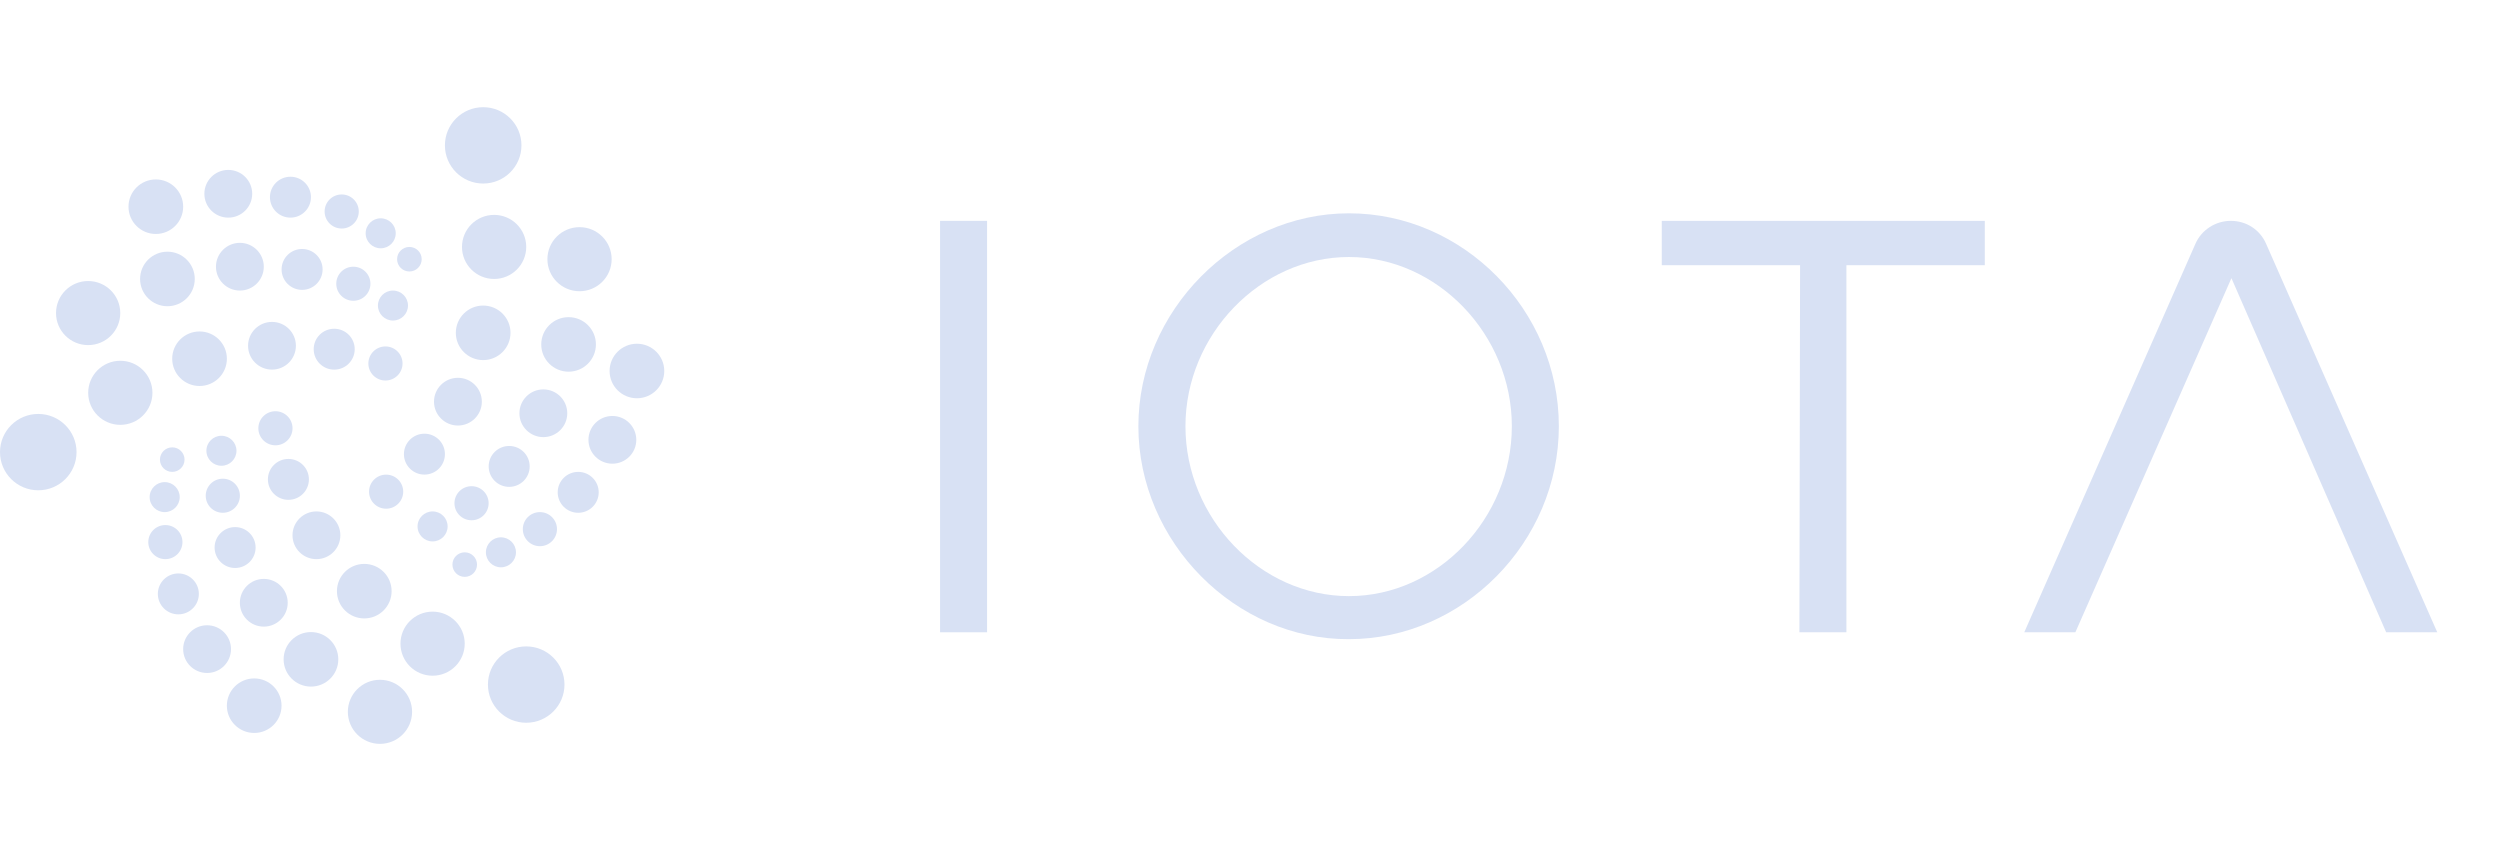
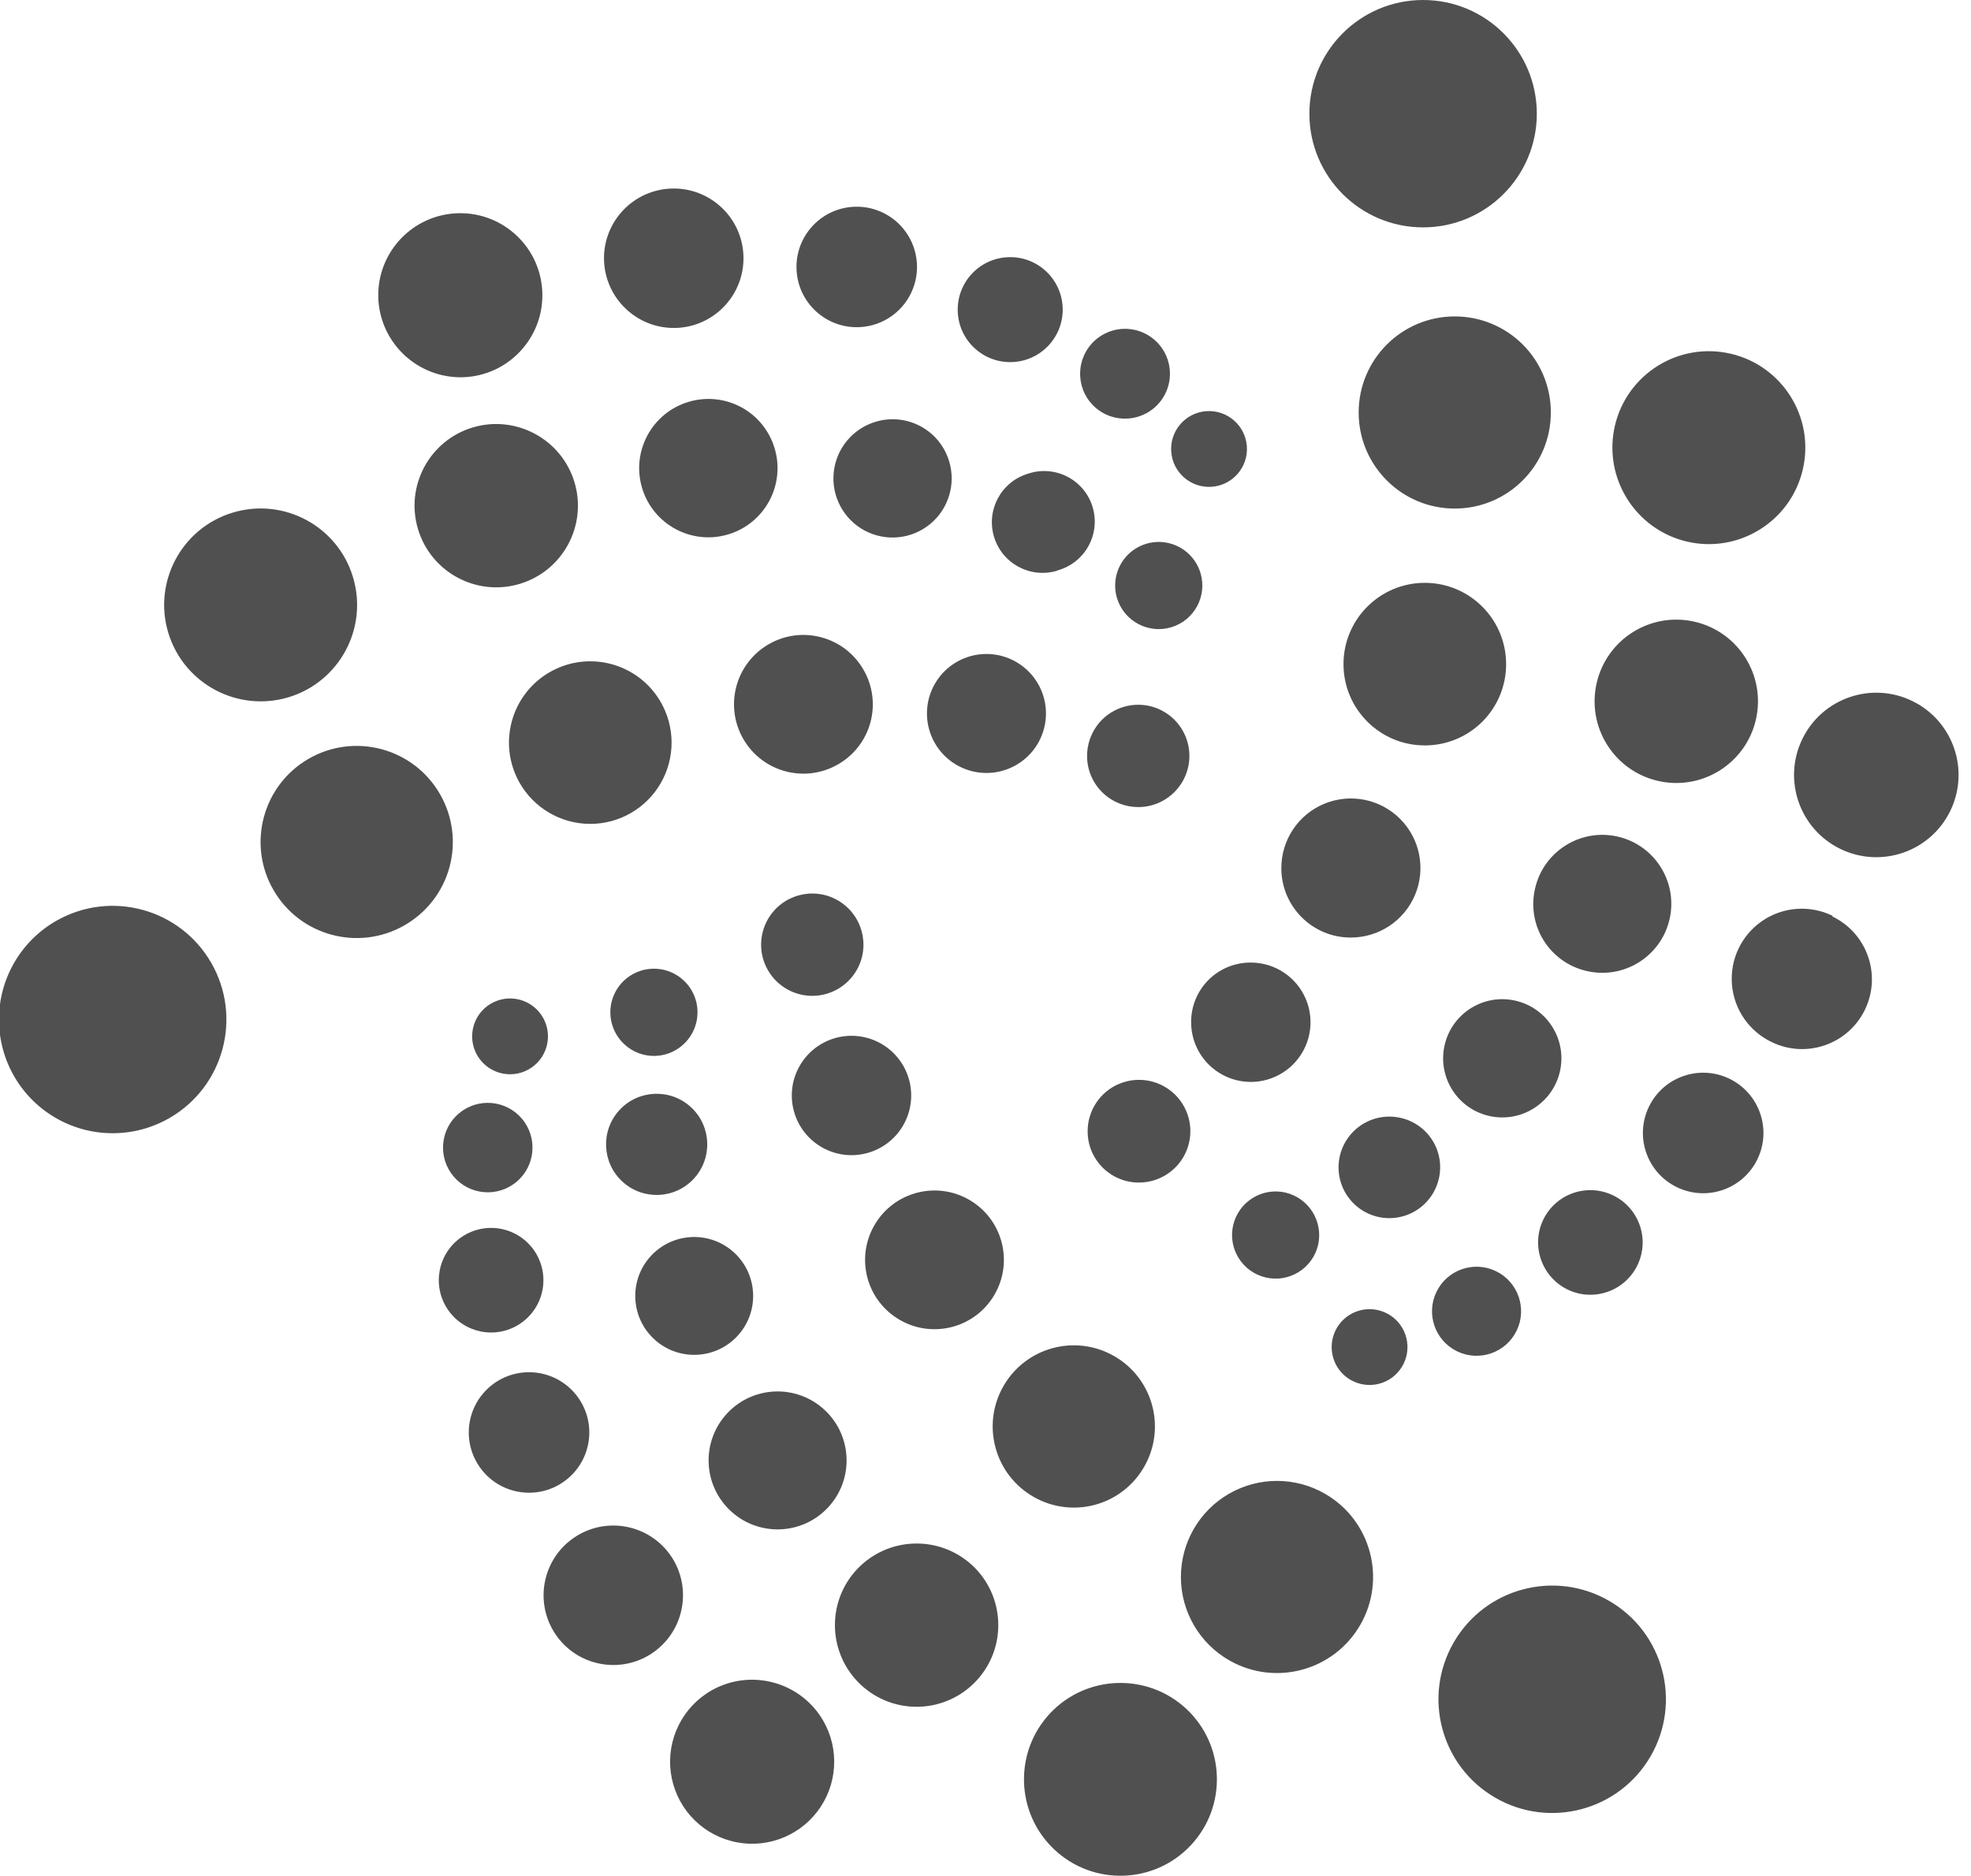
- <svg xmlns="http://www.w3.org/2000/svg" width="470" height="160" viewBox="0 0 470 160" fill="none">
-   <path d="M90.839 34.505C94.813 34.505 98.034 31.292 98.034 27.329C98.034 23.365 94.813 20.152 90.839 20.152C86.865 20.152 83.644 23.365 83.644 27.329C83.644 31.292 86.865 34.505 90.839 34.505Z" fill="#D8E1F4" />
-   <path d="M98.927 135.877C102.9 135.877 106.122 132.663 106.122 128.7C106.122 124.736 102.9 121.523 98.927 121.523C94.953 121.523 91.732 124.736 91.732 128.7C91.732 132.663 94.953 135.877 98.927 135.877Z" fill="#D8E1F4" />
-   <path d="M92.893 52.446C96.228 52.446 98.931 49.749 98.931 46.423C98.931 43.096 96.228 40.399 92.893 40.399C89.558 40.399 86.854 43.096 86.854 46.423C86.854 49.749 89.558 52.446 92.893 52.446Z" fill="#D8E1F4" />
-   <path d="M108.951 54.751C112.287 54.751 114.99 52.055 114.99 48.728C114.99 45.402 112.287 42.705 108.951 42.705C105.616 42.705 102.913 45.402 102.913 48.728C102.913 52.055 105.616 54.751 108.951 54.751Z" fill="#D8E1F4" />
-   <path d="M90.835 67.698C93.673 67.698 95.974 65.403 95.974 62.572C95.974 59.741 93.673 57.446 90.835 57.446C87.996 57.446 85.695 59.741 85.695 62.572C85.695 65.403 87.996 67.698 90.835 67.698Z" fill="#D8E1F4" />
-   <path d="M106.894 69.877C109.732 69.877 112.033 67.582 112.033 64.751C112.033 61.92 109.732 59.625 106.894 59.625C104.055 59.625 101.754 61.92 101.754 64.751C101.754 67.582 104.055 69.877 106.894 69.877Z" fill="#D8E1F4" />
-   <path d="M119.743 74.873C122.581 74.873 124.882 72.578 124.882 69.747C124.882 66.916 122.581 64.621 119.743 64.621C116.904 64.621 114.603 66.916 114.603 69.747C114.603 72.578 116.904 74.873 119.743 74.873Z" fill="#D8E1F4" />
-   <path d="M102.148 82.179C104.632 82.179 106.645 80.171 106.645 77.693C106.645 75.216 104.632 73.208 102.148 73.208C99.665 73.208 97.651 75.216 97.651 77.693C97.651 80.171 99.665 82.179 102.148 82.179Z" fill="#D8E1F4" />
-   <path d="M86.089 80C88.573 80 90.586 77.992 90.586 75.515C90.586 73.037 88.573 71.029 86.089 71.029C83.606 71.029 81.592 73.037 81.592 75.515C81.592 77.992 83.606 80 86.089 80Z" fill="#D8E1F4" />
-   <path d="M115.126 87.174C117.609 87.174 119.623 85.166 119.623 82.689C119.623 80.211 117.609 78.203 115.126 78.203C112.642 78.203 110.629 80.211 110.629 82.689C110.629 85.166 112.642 87.174 115.126 87.174Z" fill="#D8E1F4" />
-   <path d="M95.724 91.531C97.853 91.531 99.579 89.81 99.579 87.686C99.579 85.563 97.853 83.842 95.724 83.842C93.595 83.842 91.87 85.563 91.87 87.686C91.87 89.81 93.595 91.531 95.724 91.531Z" fill="#D8E1F4" />
-   <path d="M108.702 96.403C110.831 96.403 112.556 94.682 112.556 92.558C112.556 90.435 110.831 88.714 108.702 88.714C106.573 88.714 104.847 90.435 104.847 92.558C104.847 94.682 106.573 96.403 108.702 96.403Z" fill="#D8E1F4" />
-   <path d="M79.793 89.224C81.921 89.224 83.647 87.503 83.647 85.38C83.647 83.256 81.921 81.535 79.793 81.535C77.664 81.535 75.938 83.256 75.938 85.38C75.938 87.503 77.664 89.224 79.793 89.224Z" fill="#D8E1F4" />
-   <path d="M88.651 97.811C90.425 97.811 91.863 96.377 91.863 94.607C91.863 92.838 90.425 91.403 88.651 91.403C86.877 91.403 85.439 92.838 85.439 94.607C85.439 96.377 86.877 97.811 88.651 97.811Z" fill="#D8E1F4" />
-   <path d="M94.176 106.655C95.737 106.655 97.003 105.393 97.003 103.836C97.003 102.279 95.737 101.017 94.176 101.017C92.615 101.017 91.35 102.279 91.35 103.836C91.35 105.393 92.615 106.655 94.176 106.655Z" fill="#D8E1F4" />
-   <path d="M87.37 108.451C88.647 108.451 89.682 107.419 89.682 106.145C89.682 104.871 88.647 103.838 87.37 103.838C86.092 103.838 85.057 104.871 85.057 106.145C85.057 107.419 86.092 108.451 87.37 108.451Z" fill="#D8E1F4" />
-   <path d="M81.326 101.787C82.887 101.787 84.152 100.525 84.152 98.968C84.152 97.411 82.887 96.148 81.326 96.148C79.765 96.148 78.499 97.411 78.499 98.968C78.499 100.525 79.765 101.787 81.326 101.787Z" fill="#D8E1F4" />
-   <path d="M72.592 95.637C74.366 95.637 75.804 94.203 75.804 92.433C75.804 90.664 74.366 89.23 72.592 89.23C70.818 89.23 69.38 90.664 69.38 92.433C69.38 94.203 70.818 95.637 72.592 95.637Z" fill="#D8E1F4" />
-   <path d="M72.465 71.538C74.239 71.538 75.677 70.104 75.677 68.335C75.677 66.565 74.239 65.131 72.465 65.131C70.691 65.131 69.253 66.565 69.253 68.335C69.253 70.104 70.691 71.538 72.465 71.538Z" fill="#D8E1F4" />
-   <path d="M73.876 60.263C75.437 60.263 76.703 59.001 76.703 57.443C76.703 55.886 75.437 54.624 73.876 54.624C72.315 54.624 71.05 55.886 71.05 57.443C71.05 59.001 72.315 60.263 73.876 60.263Z" fill="#D8E1F4" />
-   <path d="M76.965 51.038C78.242 51.038 79.278 50.006 79.278 48.732C79.278 47.458 78.242 46.425 76.965 46.425C75.688 46.425 74.652 47.458 74.652 48.732C74.652 50.006 75.688 51.038 76.965 51.038Z" fill="#D8E1F4" />
-   <path d="M71.57 46.681C73.131 46.681 74.397 45.418 74.397 43.861C74.397 42.304 73.131 41.042 71.57 41.042C70.009 41.042 68.743 42.304 68.743 43.861C68.743 45.418 70.009 46.681 71.57 46.681Z" fill="#D8E1F4" />
-   <path d="M101.502 102.684C103.276 102.684 104.714 101.25 104.714 99.48C104.714 97.711 103.276 96.276 101.502 96.276C99.728 96.276 98.29 97.711 98.29 99.48C98.29 101.25 99.728 102.684 101.502 102.684Z" fill="#D8E1F4" />
-   <path d="M64.239 42.964C66.013 42.964 67.451 41.53 67.451 39.761C67.451 37.991 66.013 36.557 64.239 36.557C62.465 36.557 61.027 37.991 61.027 39.761C61.027 41.53 62.465 42.964 64.239 42.964Z" fill="#D8E1F4" />
-   <path d="M66.429 56.547C68.203 56.547 69.641 55.113 69.641 53.343C69.641 51.574 68.203 50.14 66.429 50.14C64.655 50.14 63.217 51.574 63.217 53.343C63.217 55.113 64.655 56.547 66.429 56.547Z" fill="#D8E1F4" />
-   <path d="M62.83 69.493C64.959 69.493 66.685 67.772 66.685 65.648C66.685 63.525 64.959 61.804 62.83 61.804C60.701 61.804 58.975 63.525 58.975 65.648C58.975 67.772 60.701 69.493 62.83 69.493Z" fill="#D8E1F4" />
-   <path d="M51.133 69.489C53.617 69.489 55.63 67.481 55.63 65.004C55.63 62.527 53.617 60.519 51.133 60.519C48.65 60.519 46.636 62.527 46.636 65.004C46.636 67.481 48.65 69.489 51.133 69.489Z" fill="#D8E1F4" />
-   <path d="M37.513 72.567C40.352 72.567 42.653 70.272 42.653 67.441C42.653 64.609 40.352 62.315 37.513 62.315C34.675 62.315 32.374 64.609 32.374 67.441C32.374 70.272 34.675 72.567 37.513 72.567Z" fill="#D8E1F4" />
-   <path d="M22.619 79.871C25.954 79.871 28.658 77.174 28.658 73.847C28.658 70.521 25.954 67.824 22.619 67.824C19.284 67.824 16.58 70.521 16.58 73.847C16.58 77.174 19.284 79.871 22.619 79.871Z" fill="#D8E1F4" />
-   <path d="M7.195 92.174C11.169 92.174 14.39 88.961 14.39 84.998C14.39 81.034 11.169 77.821 7.195 77.821C3.221 77.821 0 81.034 0 84.998C0 88.961 3.221 92.174 7.195 92.174Z" fill="#D8E1F4" />
-   <path d="M16.571 64.88C19.906 64.88 22.61 62.184 22.61 58.857C22.61 55.531 19.906 52.834 16.571 52.834C13.236 52.834 10.532 55.531 10.532 58.857C10.532 62.184 13.236 64.88 16.571 64.88Z" fill="#D8E1F4" />
-   <path d="M31.476 57.571C34.314 57.571 36.615 55.276 36.615 52.444C36.615 49.613 34.314 47.318 31.476 47.318C28.637 47.318 26.336 49.613 26.336 52.444C26.336 55.276 28.637 57.571 31.476 57.571Z" fill="#D8E1F4" />
-   <path d="M29.297 43.987C32.135 43.987 34.436 41.692 34.436 38.861C34.436 36.029 32.135 33.734 29.297 33.734C26.458 33.734 24.157 36.029 24.157 38.861C24.157 41.692 26.458 43.987 29.297 43.987Z" fill="#D8E1F4" />
-   <path d="M42.918 40.915C45.401 40.915 47.415 38.907 47.415 36.43C47.415 33.953 45.401 31.944 42.918 31.944C40.434 31.944 38.421 33.953 38.421 36.43C38.421 38.907 40.434 40.915 42.918 40.915Z" fill="#D8E1F4" />
-   <path d="M54.604 40.915C56.733 40.915 58.459 39.194 58.459 37.07C58.459 34.947 56.733 33.226 54.604 33.226C52.475 33.226 50.75 34.947 50.75 37.07C50.75 39.194 52.475 40.915 54.604 40.915Z" fill="#D8E1F4" />
-   <path d="M56.794 54.497C58.922 54.497 60.648 52.776 60.648 50.652C60.648 48.529 58.922 46.808 56.794 46.808C54.665 46.808 52.939 48.529 52.939 50.652C52.939 52.776 54.665 54.497 56.794 54.497Z" fill="#D8E1F4" />
-   <path d="M45.097 54.625C47.58 54.625 49.594 52.617 49.594 50.14C49.594 47.663 47.58 45.654 45.097 45.654C42.613 45.654 40.6 47.663 40.6 50.14C40.6 52.617 42.613 54.625 45.097 54.625Z" fill="#D8E1F4" />
-   <path d="M32.38 88.715C33.658 88.715 34.693 87.682 34.693 86.408C34.693 85.134 33.658 84.102 32.38 84.102C31.103 84.102 30.068 85.134 30.068 86.408C30.068 87.682 31.103 88.715 32.38 88.715Z" fill="#D8E1F4" />
-   <path d="M41.63 87.563C43.191 87.563 44.456 86.3 44.456 84.743C44.456 83.186 43.191 81.924 41.63 81.924C40.069 81.924 38.803 83.186 38.803 84.743C38.803 86.3 40.069 87.563 41.63 87.563Z" fill="#D8E1F4" />
-   <path d="M51.783 83.718C53.557 83.718 54.995 82.284 54.995 80.514C54.995 78.745 53.557 77.311 51.783 77.311C50.009 77.311 48.571 78.745 48.571 80.514C48.571 82.284 50.009 83.718 51.783 83.718Z" fill="#D8E1F4" />
-   <path d="M54.221 93.969C56.349 93.969 58.075 92.248 58.075 90.125C58.075 88.002 56.349 86.28 54.221 86.28C52.092 86.28 50.366 88.002 50.366 90.125C50.366 92.248 52.092 93.969 54.221 93.969Z" fill="#D8E1F4" />
-   <path d="M41.888 96.403C43.662 96.403 45.1 94.968 45.1 93.199C45.1 91.43 43.662 89.995 41.888 89.995C40.114 89.995 38.676 91.43 38.676 93.199C38.676 94.968 40.114 96.403 41.888 96.403Z" fill="#D8E1F4" />
-   <path d="M30.96 96.277C32.521 96.277 33.786 95.015 33.786 93.458C33.786 91.901 32.521 90.639 30.96 90.639C29.399 90.639 28.133 91.901 28.133 93.458C28.133 95.015 29.399 96.277 30.96 96.277Z" fill="#D8E1F4" />
-   <path d="M31.09 105.119C32.864 105.119 34.303 103.684 34.303 101.915C34.303 100.145 32.864 98.711 31.09 98.711C29.316 98.711 27.878 100.145 27.878 101.915C27.878 103.684 29.316 105.119 31.09 105.119Z" fill="#D8E1F4" />
-   <path d="M44.2 106.782C46.328 106.782 48.054 105.061 48.054 102.937C48.054 100.814 46.328 99.093 44.2 99.093C42.071 99.093 40.345 100.814 40.345 102.937C40.345 105.061 42.071 106.782 44.2 106.782Z" fill="#D8E1F4" />
-   <path d="M59.488 105.119C61.971 105.119 63.985 103.111 63.985 100.634C63.985 98.157 61.971 96.148 59.488 96.148C57.004 96.148 54.991 98.157 54.991 100.634C54.991 103.111 57.004 105.119 59.488 105.119Z" fill="#D8E1F4" />
-   <path d="M68.483 116.264C71.322 116.264 73.623 113.969 73.623 111.138C73.623 108.307 71.322 106.012 68.483 106.012C65.645 106.012 63.344 108.307 63.344 111.138C63.344 113.969 65.645 116.264 68.483 116.264Z" fill="#D8E1F4" />
-   <path d="M49.593 117.805C52.076 117.805 54.09 115.797 54.09 113.319C54.09 110.842 52.076 108.834 49.593 108.834C47.109 108.834 45.096 110.842 45.096 113.319C45.096 115.797 47.109 117.805 49.593 117.805Z" fill="#D8E1F4" />
-   <path d="M38.932 126.52C41.415 126.52 43.428 124.511 43.428 122.034C43.428 119.557 41.415 117.549 38.932 117.549C36.448 117.549 34.435 119.557 34.435 122.034C34.435 124.511 36.448 126.52 38.932 126.52Z" fill="#D8E1F4" />
-   <path d="M47.791 137.796C50.629 137.796 52.93 135.501 52.93 132.67C52.93 129.839 50.629 127.544 47.791 127.544C44.952 127.544 42.651 129.839 42.651 132.67C42.651 135.501 44.952 137.796 47.791 137.796Z" fill="#D8E1F4" />
-   <path d="M71.434 139.846C74.769 139.846 77.473 137.15 77.473 133.823C77.473 130.496 74.769 127.8 71.434 127.8C68.099 127.8 65.395 130.496 65.395 133.823C65.395 137.15 68.099 139.846 71.434 139.846Z" fill="#D8E1F4" />
-   <path d="M58.461 129.081C61.299 129.081 63.6 126.786 63.6 123.955C63.6 121.124 61.299 118.829 58.461 118.829C55.622 118.829 53.321 121.124 53.321 123.955C53.321 126.786 55.622 129.081 58.461 129.081Z" fill="#D8E1F4" />
-   <path d="M81.328 127.034C84.663 127.034 87.367 124.337 87.367 121.01C87.367 117.684 84.663 114.987 81.328 114.987C77.993 114.987 75.289 117.684 75.289 121.01C75.289 124.337 77.993 127.034 81.328 127.034Z" fill="#D8E1F4" />
-   <path d="M33.528 115.497C35.657 115.497 37.383 113.776 37.383 111.652C37.383 109.529 35.657 107.808 33.528 107.808C31.399 107.808 29.674 109.529 29.674 111.652C29.674 113.776 31.399 115.497 33.528 115.497Z" fill="#D8E1F4" />
-   <path d="M185.569 41.52H176.732V118.869H185.569V41.52Z" fill="#D8E1F4" />
-   <path d="M214.015 80.133C214.015 58.459 232.21 40.103 253.607 40.103C275.128 40.103 293.063 58.322 293.063 80.133C293.063 101.943 275.004 120.162 253.607 120.162C232.334 120.286 214.015 101.943 214.015 80.133ZM284.226 80.133C284.226 62.945 270.263 48.318 253.607 48.318C236.951 48.318 222.865 62.945 222.865 80.133C222.865 97.457 236.951 112.071 253.607 112.071C270.263 112.071 284.226 97.457 284.226 80.133Z" fill="#D8E1F4" />
-   <path d="M338.414 49.858H312.412V41.52H373.14V49.858H347.126V118.869H338.29L338.414 49.858Z" fill="#D8E1F4" />
-   <path d="M419.508 52.294L390.168 118.869H380.562L412.719 45.882C413.874 43.185 416.567 41.52 419.384 41.52C422.326 41.52 424.895 43.185 426.049 45.882L458.207 118.869H448.601L419.508 52.294Z" fill="#D8E1F4" />
+ <svg xmlns="http://www.w3.org/2000/svg" viewBox="0 0 104 99">
+   <g fill="#505050" fill-rule="nonzero">
+     <path d="M75.09 12a6 6 0 1 0 0-12 6 6 0 0 0 0 12zM76.76 16.7a5.07 5.07 0 1 0 5.07 5.07 5.06 5.06 0 0 0-5.07-5.07zM79.47 35.06a4.29 4.29 0 1 0-4.29 4.28 4.28 4.28 0 0 0 4.29-4.28zM71.27 49.48a3.67 3.67 0 1 0-3.66-3.66 3.66 3.66 0 0 0 3.66 3.66zM62.85 53.94A3.15 3.15 0 1 0 66 50.8a3.13 3.13 0 0 0-3.15 3.14zM60.09 62.41a2.71 2.71 0 1 0-2.7-2.7 2.7 2.7 0 0 0 2.7 2.7zM89 28.58a5.09 5.09 0 1 0-3.79-6.11A5.1 5.1 0 0 0 89 28.58zM87.47 41.21a4.31 4.31 0 1 0 1.959-8.395 4.31 4.31 0 0 0-1.959 8.395zM83.74 51.25A3.64 3.64 0 1 0 81 46.88a3.62 3.62 0 0 0 2.74 4.37zM78.55 58.89a3.12 3.12 0 1 0 1.435-6.073 3.12 3.12 0 0 0-1.435 6.073zM73.92 59a2.68 2.68 0 1 0 2 3.21 2.67 2.67 0 0 0-2-3.21zM67.83 62.94a2.3 2.3 0 1 0 1.72 2.76 2.31 2.31 0 0 0-1.72-2.76zM100.91 37a4.34 4.34 0 1 0-3.813 7.798A4.34 4.34 0 0 0 100.91 37zM96.69 48.33a3.699 3.699 0 1 0-3.2 6.67 3.68 3.68 0 0 0 3.2-6.63v-.04zM91.25 56.93a3.18 3.18 0 1 0-2.764 5.728 3.18 3.18 0 0 0 2.764-5.728zM82.72 68.06a2.76 2.76 0 1 0-1.29-3.69 2.77 2.77 0 0 0 1.29 3.69zM76.89 71.32a2.35 2.35 0 1 0 2.041-4.234 2.35 2.35 0 0 0-2.041 4.234zM73.13 69.29a2 2 0 1 0-1.71 3.616 2 2 0 0 0 1.71-3.616zM84.91 84.49a6 6 0 1 0-6.017 10.383A6 6 0 0 0 84.91 84.49zM69.94 78.85a5.07 5.07 0 1 0-5.06 8.787 5.07 5.07 0 0 0 5.06-8.787zM60.39 77.38A4.28 4.28 0 1 0 54.54 79a4.27 4.27 0 0 0 5.85-1.62zM47.48 69.66a3.66 3.66 0 1 0-1.34-5 3.65 3.65 0 0 0 1.34 5zM47.64 59.42a3.15 3.15 0 1 0-5.46-3.142 3.15 3.15 0 0 0 5.46 3.142zM40.52 48.51a2.7 2.7 0 1 0 4.688 2.68 2.7 2.7 0 0 0-4.688-2.68zM55.41 90.42a5.09 5.09 0 1 0 7.19-.23 5.1 5.1 0 0 0-7.19.23zM45.22 82.82a4.31 4.31 0 1 0 6.09-.2 4.32 4.32 0 0 0-6.09.2zM43.69 79.56a3.64 3.64 0 1 0-5.32-4.97 3.64 3.64 0 0 0 5.32 4.97zM38.9 70.52a3.11 3.11 0 1 0-4.54-4.252 3.11 3.11 0 0 0 4.54 4.252zM32.83 62.35a2.67 2.67 0 1 0 3.637-3.91 2.67 2.67 0 0 0-3.637 3.91zM36.18 55a2.3 2.3 0 1 0-3.24.11 2.29 2.29 0 0 0 3.24-.11zM37.26 89.39a4.33 4.33 0 1 0 6 1.14 4.34 4.34 0 0 0-6-1.14zM35.41 82.13a3.68 3.68 0 1 0-1 5.12 3.69 3.69 0 0 0 1-5.12zM30.55 73.82a3.18 3.18 0 1 0-5.247 3.594 3.18 3.18 0 0 0 5.247-3.594zM27.43 69.87a2.76 2.76 0 1 0-3.098-4.568 2.76 2.76 0 0 0 3.098 4.568zM24.4 58.62a2.36 2.36 0 1 0 2.674 3.89 2.36 2.36 0 0 0-2.674-3.89zM28.58 53.59a2 2 0 1 0-3.297 2.264 2 2 0 0 0 3.297-2.264zM3 48.58a6 6 0 1 0 5.972 10.408A6 6 0 0 0 3 48.58zM23.21 41.9a5.07 5.07 0 1 0-1.86 6.93 5.06 5.06 0 0 0 1.86-6.93zM27.41 41.3a4.29 4.29 0 1 0 7.44-4.273 4.29 4.29 0 0 0-7.44 4.273zM45.56 35.34a3.66 3.66 0 1 0-1.34 5 3.65 3.65 0 0 0 1.34-5zM54.79 36.12a3.14 3.14 0 1 0-5.438 3.14 3.14 3.14 0 0 0 5.438-3.14zM61.36 42.26a2.7 2.7 0 1 0-2.692-4.68 2.7 2.7 0 0 0 2.692 4.68zM15.22 36.8a5.09 5.09 0 1 0-6.34-3.4 5.1 5.1 0 0 0 6.34 3.4zM24.94 22.56a4.31 4.31 0 1 0 5.37 2.88 4.32 4.32 0 0 0-5.37-2.88zM36.33 21.21a3.65 3.65 0 1 0 4.54 2.44 3.64 3.64 0 0 0-4.54-2.44zM46.2 22.26a3.12 3.12 0 1 0 3.88 2.08 3.11 3.11 0 0 0-3.88-2.08zM55.78 30.11A2.67 2.67 0 1 0 54.24 25a2.673 2.673 0 0 0 1.54 5.12v-.01zM63.35 30.26a2.3 2.3 0 1 0-4.402 1.334 2.3 2.3 0 0 0 4.402-1.334zM24.61 19.9a4.33 4.33 0 1 0-4.64-4 4.35 4.35 0 0 0 4.64 4zM35.81 17.3a3.68 3.68 0 1 0-3.93-3.4 3.69 3.69 0 0 0 3.93 3.4zM45.44 17.26a3.18 3.18 0 1 0-.536-6.337 3.18 3.18 0 0 0 .536 6.337zM53.38 19.11a2.77 2.77 0 1 0-.153-5.538 2.77 2.77 0 0 0 .153 5.538zM59.5 22.09a2.37 2.37 0 1 0-2.5-2.18 2.36 2.36 0 0 0 2.5 2.18zM63.94 25.69a2 2 0 1 0-.29-3.99 2 2 0 0 0 .29 3.99z" />
+   </g>
</svg>
